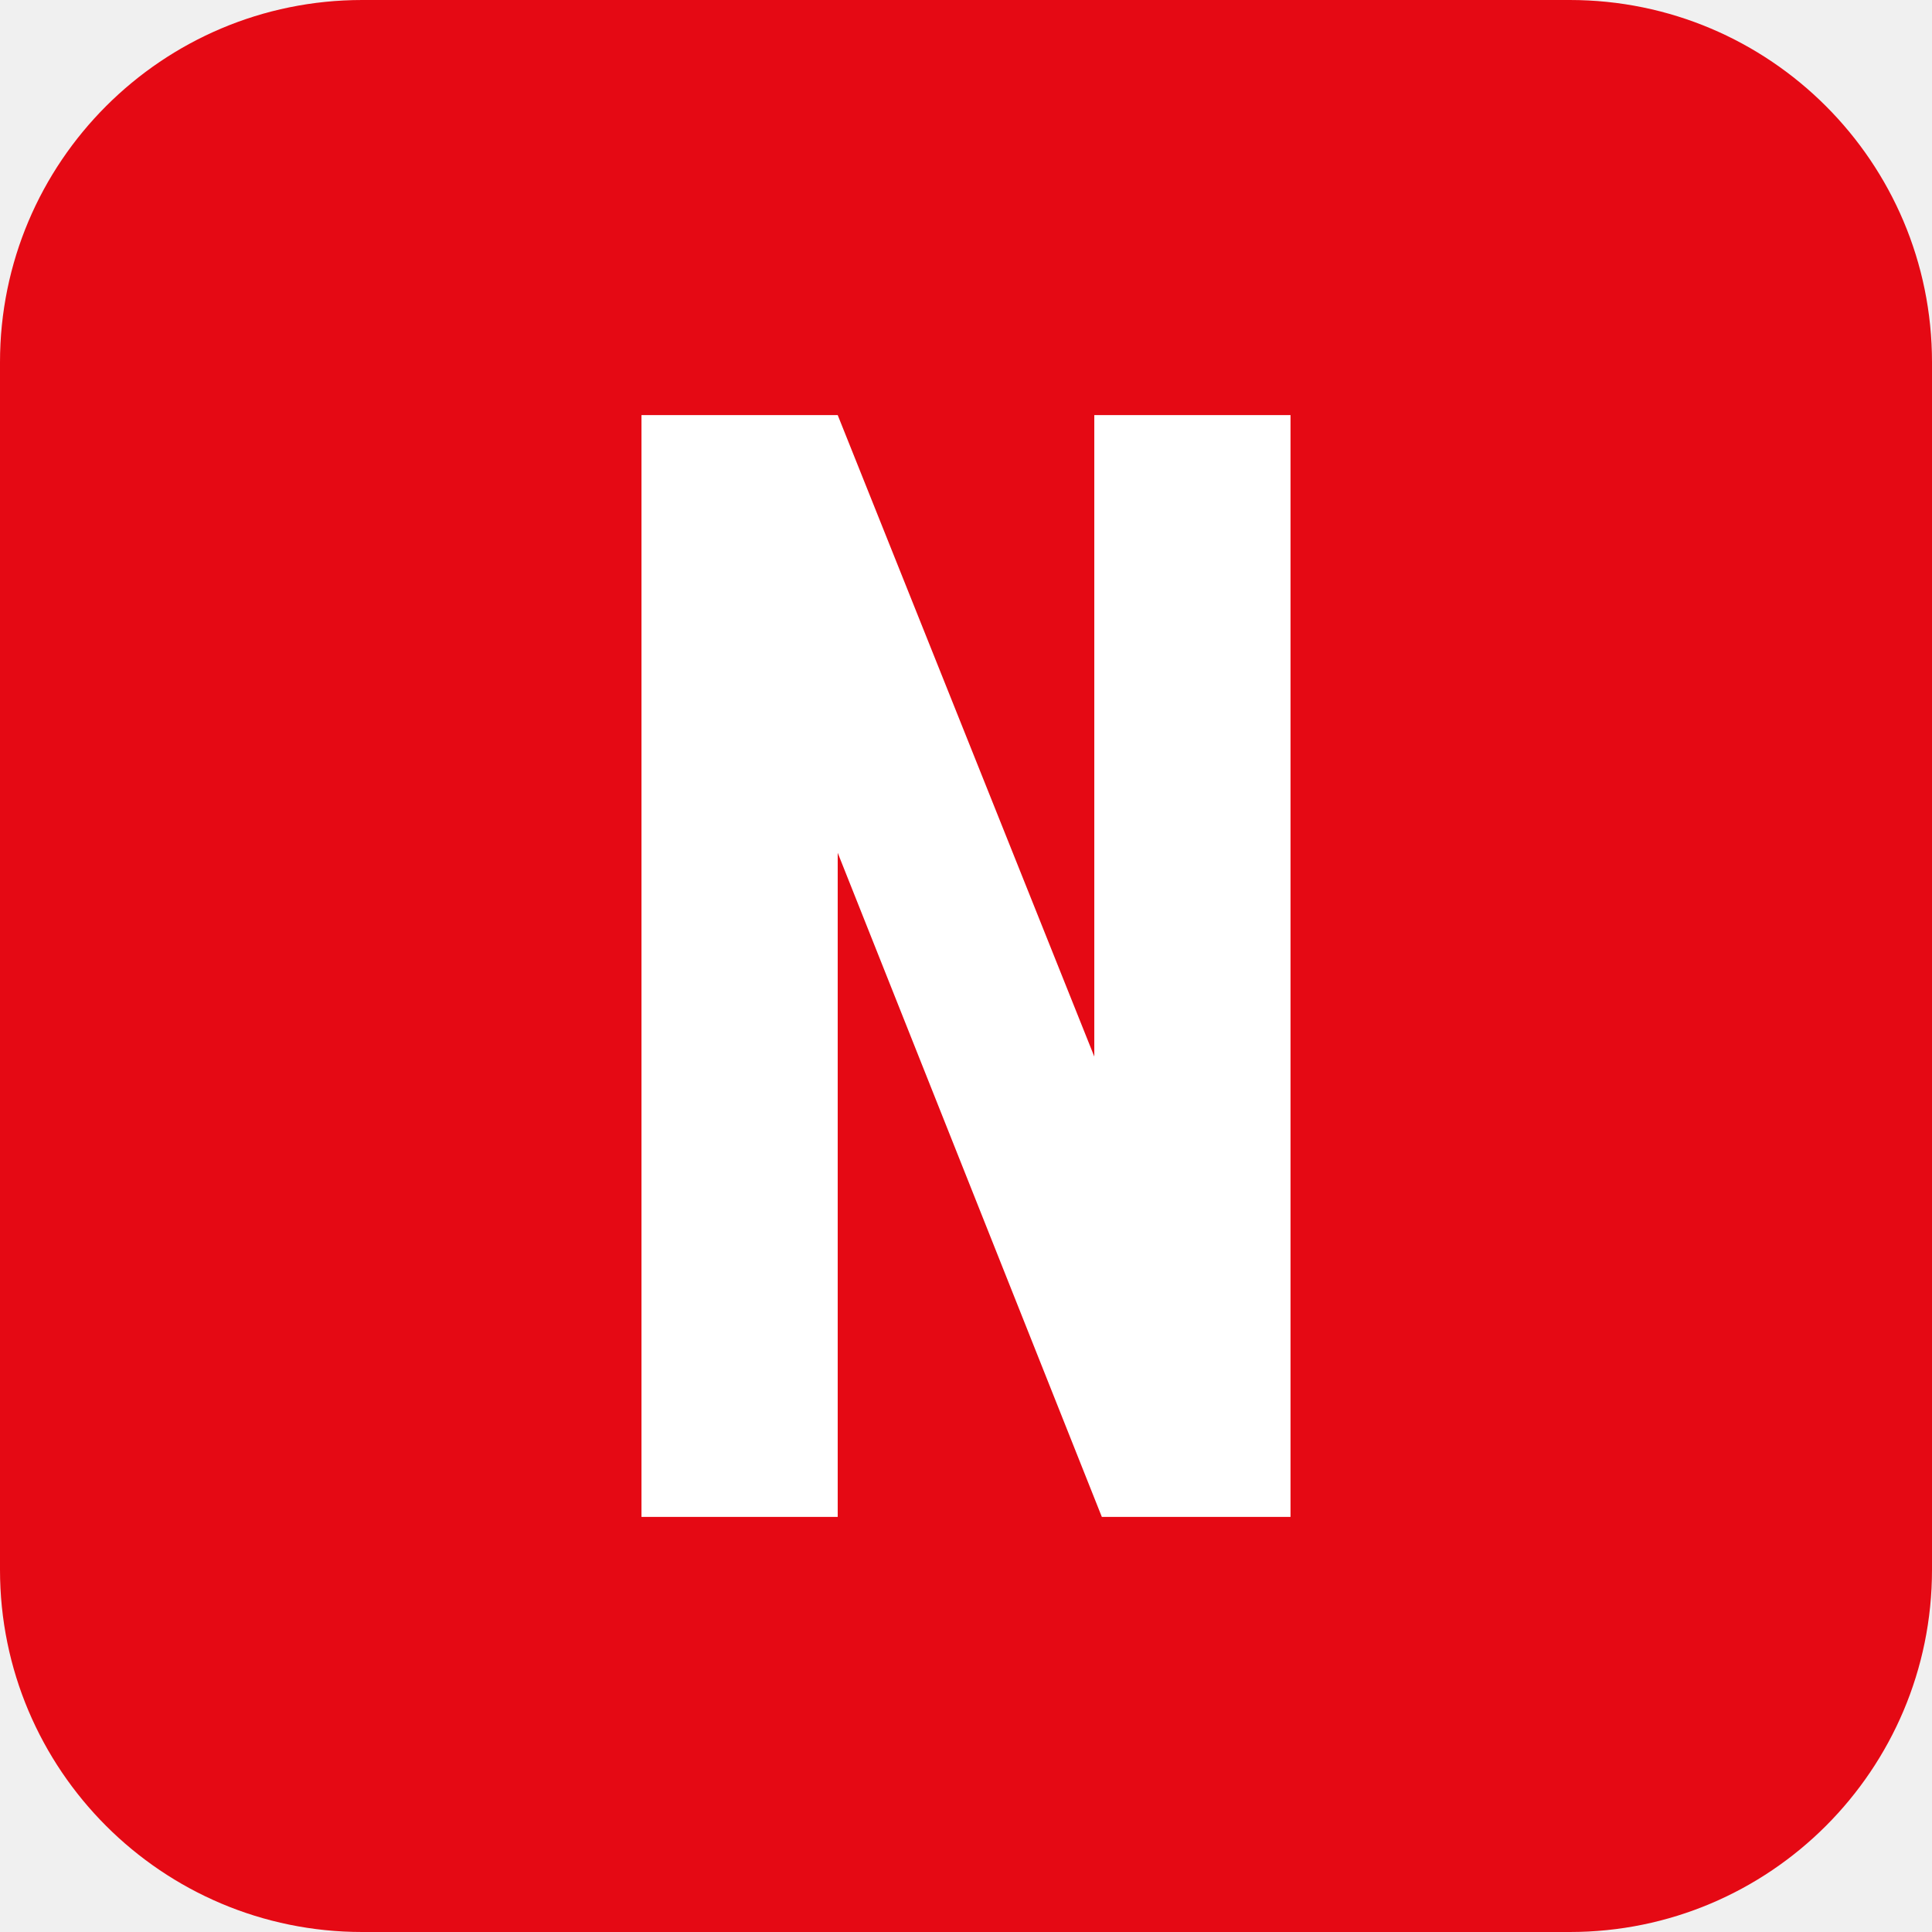
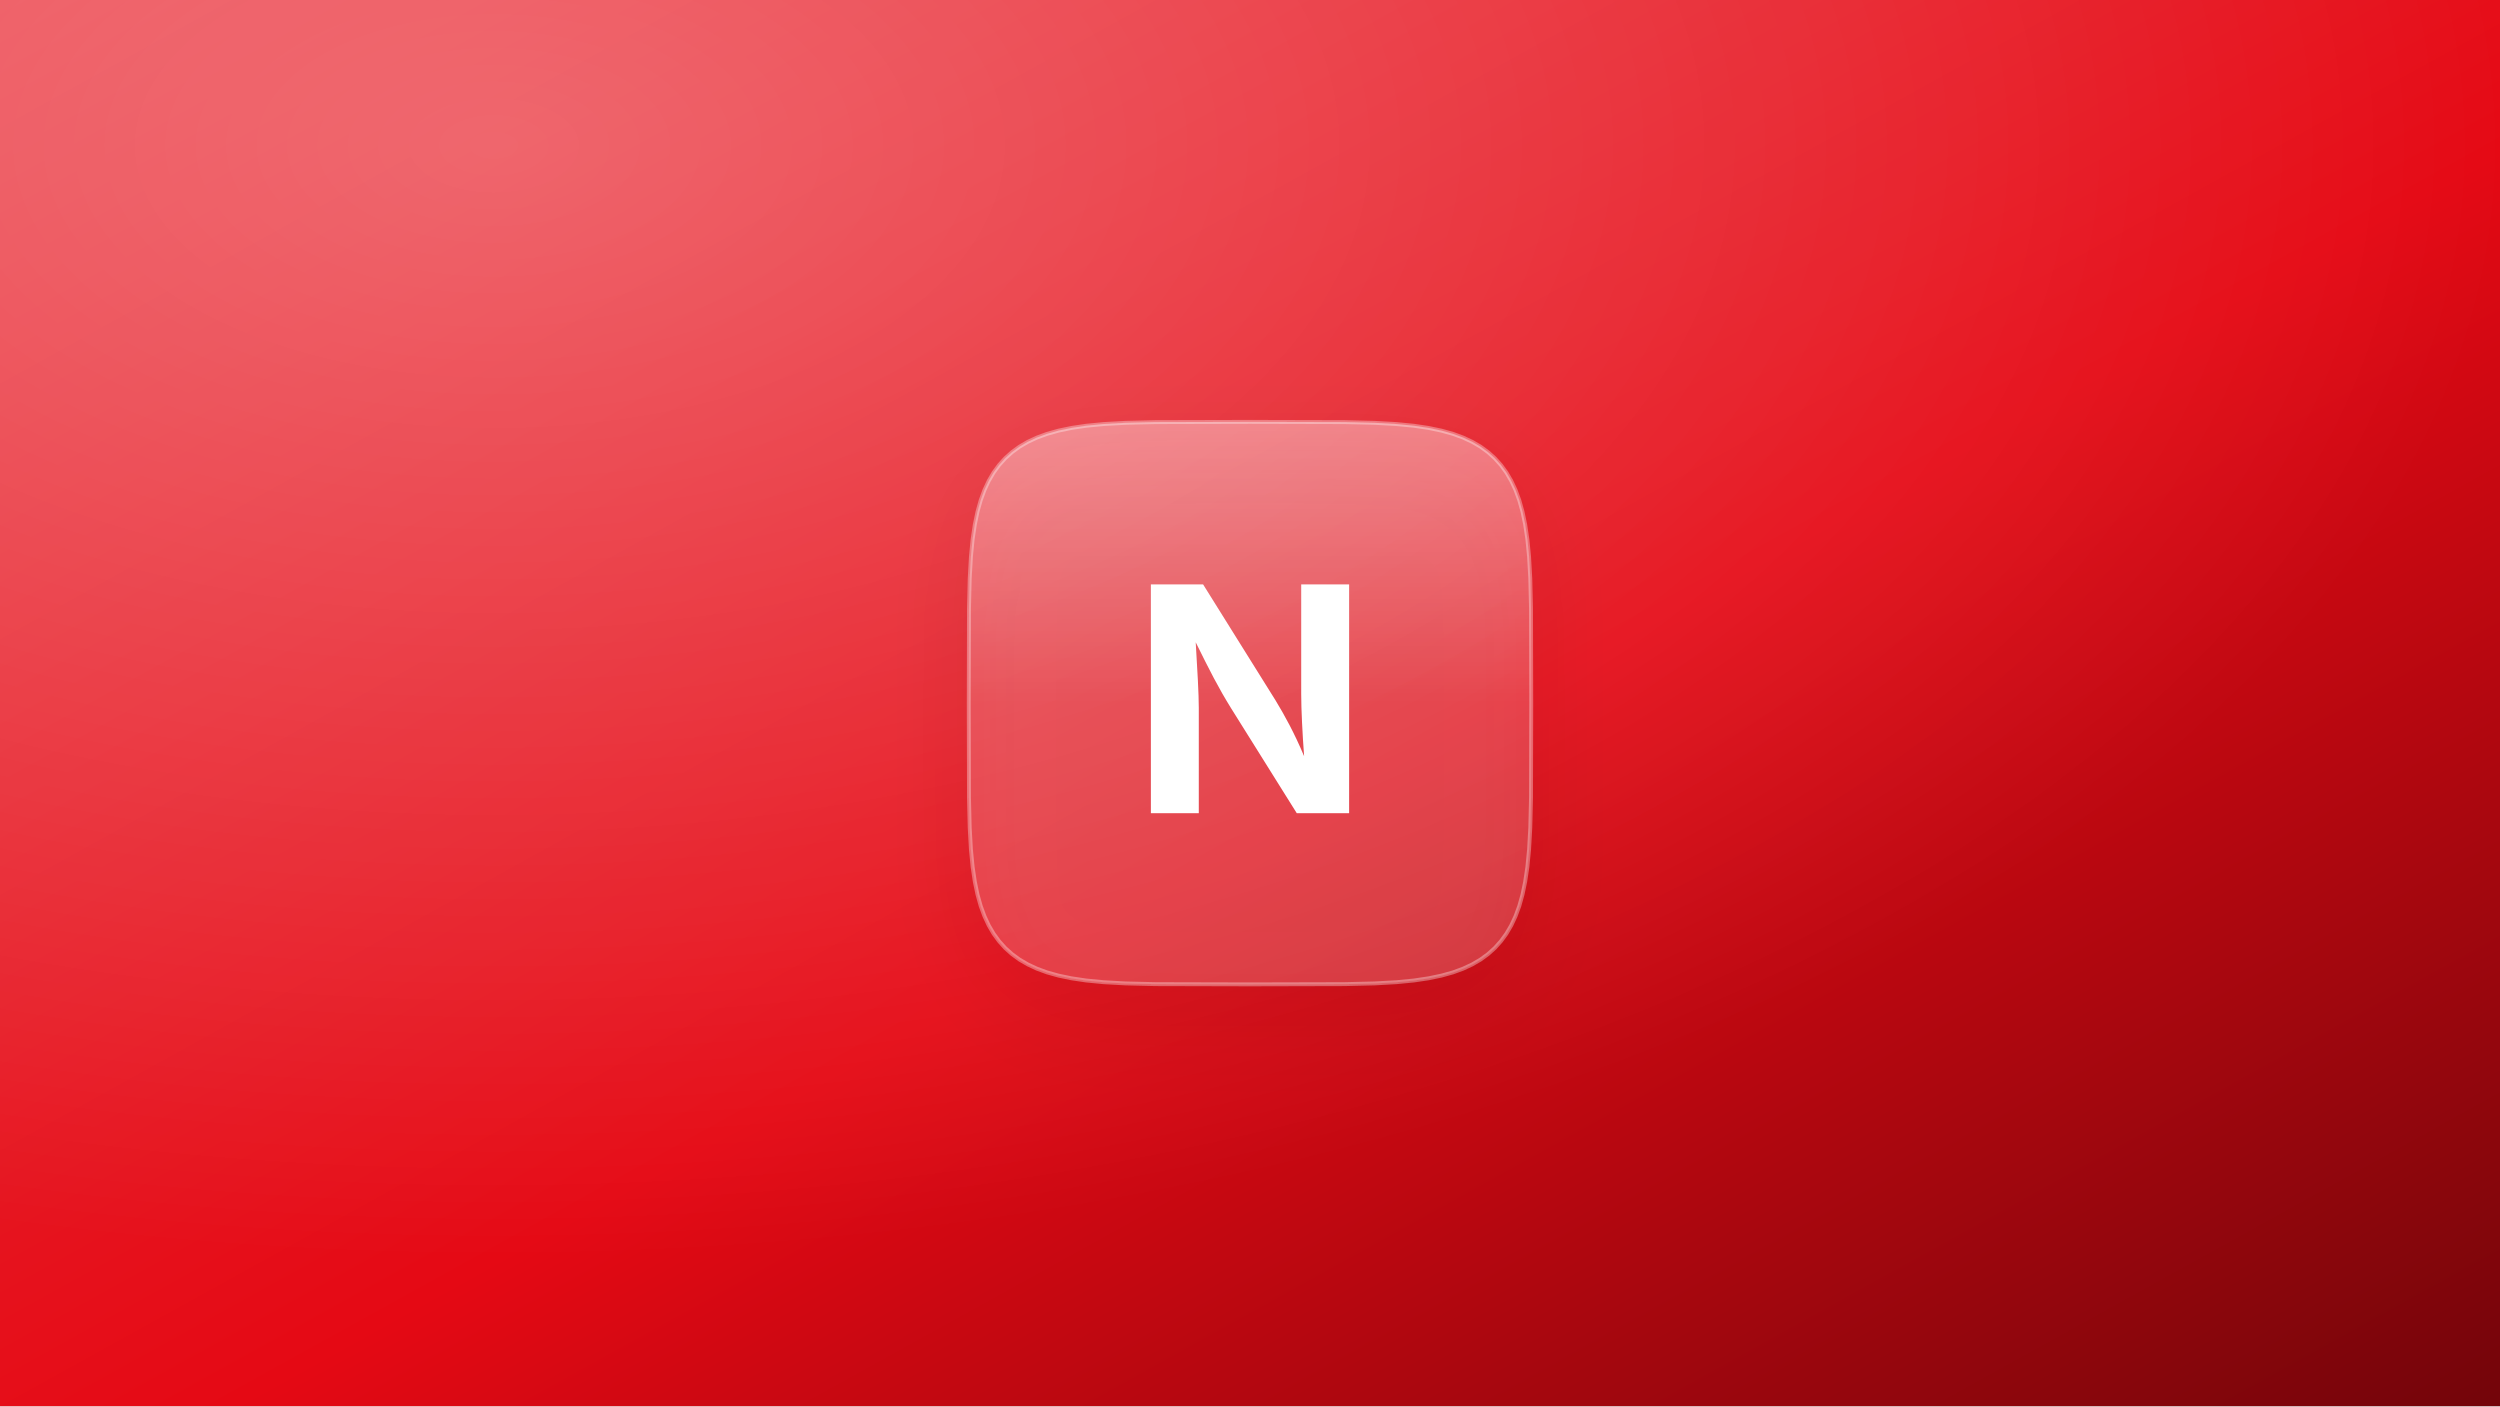
- <svg xmlns="http://www.w3.org/2000/svg" viewBox="0 0 512 512" width="512" height="512" role="img" aria-label="Netflix">
-   <rect width="512" height="512" rx="96" fill="#E50914" />
-   <path d="M170 110h52l68 170V110h52v292h-50l-70-176v176h-52z" fill="#fff" />
+ <svg xmlns="http://www.w3.org/2000/svg" viewBox="0 0 1280 720" width="1280" height="720">
+   <defs>
+     <linearGradient id="bg" x1="0" y1="0" x2="1" y2="1">
+       <stop offset="0" stop-color="#eb3f48" />
+       <stop offset="0.55" stop-color="#e50914" />
+       <stop offset="1" stop-color="#73050a" />
+     </linearGradient>
+     <radialGradient id="glow" cx="0.2" cy="0.1" r="0.8">
+       <stop offset="0" stop-color="#fff" stop-opacity="0.26" />
+       <stop offset="1" stop-color="#fff" stop-opacity="0" />
+     </radialGradient>
+     <linearGradient id="sheen" x1="0" y1="0" x2="0" y2="1">
+       <stop offset="0" stop-color="#fff" stop-opacity="0.28" />
+       <stop offset="0.5" stop-color="#fff" stop-opacity="0" />
+     </linearGradient>
+     <filter id="shadow" x="-40%" y="-40%" width="180%" height="190%">
+       <feDropShadow dx="0" dy="18" stdDeviation="22" flood-color="#000" flood-opacity="0.42" />
+     </filter>
+     <clipPath id="clip">
+       <path d="M784.00 360.00L783.88 408.37L783.51 423.77L782.89 434.90L782.02 443.86L780.89 451.45L779.51 458.06L777.87 463.91L775.95 469.13L773.75 473.83L771.27 478.07L768.47 481.90L765.36 485.36L761.90 488.47L758.07 491.27L753.83 493.75L749.13 495.95L743.91 497.87L738.06 499.51L731.45 500.89L723.86 502.02L714.90 502.89L703.77 503.51L688.37 503.88L640.00 504.00L591.63 503.88L576.23 503.51L565.10 502.89L556.14 502.02L548.55 500.89L541.94 499.51L536.09 497.87L530.87 495.95L526.17 493.75L521.93 491.27L518.10 488.47L514.64 485.36L511.53 481.90L508.73 478.07L506.25 473.83L504.05 469.13L502.13 463.91L500.49 458.06L499.11 451.45L497.98 443.86L497.11 434.90L496.49 423.77L496.12 408.37L496.00 360.00L496.12 311.63L496.49 296.23L497.11 285.10L497.98 276.14L499.11 268.55L500.49 261.94L502.13 256.09L504.05 250.87L506.25 246.17L508.73 241.93L511.53 238.10L514.64 234.64L518.10 231.53L521.93 228.73L526.17 226.25L530.87 224.05L536.09 222.13L541.94 220.49L548.55 219.11L556.14 217.98L565.10 217.11L576.23 216.49L591.63 216.12L640.00 216.00L688.37 216.12L703.77 216.49L714.90 217.11L723.86 217.98L731.45 219.11L738.06 220.49L743.91 222.13L749.13 224.05L753.83 226.25L758.07 228.73L761.90 231.53L765.36 234.64L768.47 238.10L771.27 241.93L773.75 246.17L775.95 250.87L777.87 256.09L779.51 261.94L780.89 268.55L782.02 276.14L782.89 285.10L783.51 296.23L783.88 311.63Z" />
+     </clipPath>
+   </defs>
+   <rect width="1280" height="720" fill="url(#bg)" />
+   <rect width="1280" height="720" fill="url(#glow)" />
+   <path d="M784.00 360.00L783.88 408.37L783.51 423.77L782.89 434.90L782.02 443.86L780.89 451.45L779.51 458.06L777.87 463.91L775.95 469.13L773.75 473.83L771.27 478.07L768.47 481.90L765.36 485.36L761.90 488.47L758.07 491.27L753.83 493.75L749.13 495.95L743.91 497.87L738.06 499.51L731.45 500.89L723.86 502.02L714.90 502.89L703.77 503.51L688.37 503.88L640.00 504.00L591.63 503.88L576.23 503.51L565.10 502.89L556.14 502.02L548.55 500.89L541.94 499.51L536.09 497.87L530.87 495.95L526.17 493.75L521.93 491.27L518.10 488.47L514.64 485.36L511.53 481.90L508.73 478.07L506.25 473.83L504.05 469.13L502.13 463.91L500.49 458.06L499.11 451.45L497.98 443.86L497.11 434.90L496.49 423.77L496.12 408.37L496.00 360.00L496.12 311.63L496.49 296.23L497.11 285.10L497.98 276.14L499.11 268.55L500.49 261.94L502.13 256.09L504.05 250.87L506.25 246.17L508.73 241.93L511.53 238.10L514.64 234.64L518.10 231.53L521.93 228.73L526.17 226.25L530.87 224.05L536.09 222.13L541.94 220.49L548.55 219.11L556.14 217.98L565.10 217.11L576.23 216.49L591.63 216.12L640.00 216.00L688.37 216.12L703.77 216.49L714.90 217.11L723.86 217.98L731.45 219.11L738.06 220.49L743.91 222.13L749.13 224.05L753.83 226.25L758.07 228.73L761.90 231.53L765.36 234.64L768.47 238.10L771.27 241.93L773.75 246.17L775.95 250.87L777.87 256.09L779.51 261.94L780.89 268.55L782.02 276.14L782.89 285.10L783.51 296.23L783.88 311.63Z" fill="#fff" fill-opacity="0.16" filter="url(#shadow)" />
+   <path d="M784.00 360.00L783.88 408.37L783.51 423.77L782.89 434.90L782.02 443.86L780.89 451.45L779.51 458.06L777.87 463.91L775.95 469.13L773.75 473.83L771.27 478.07L768.47 481.90L765.36 485.36L761.90 488.47L758.07 491.27L753.83 493.75L749.13 495.95L743.91 497.87L738.06 499.51L731.45 500.89L723.86 502.02L714.90 502.89L703.77 503.51L688.37 503.88L640.00 504.00L591.63 503.88L576.23 503.51L565.10 502.89L556.14 502.02L548.55 500.89L541.94 499.51L536.09 497.87L530.87 495.95L526.17 493.75L521.93 491.27L518.10 488.47L514.64 485.36L511.53 481.90L508.73 478.07L506.25 473.83L504.05 469.13L502.13 463.91L500.49 458.06L499.11 451.45L497.98 443.86L497.11 434.90L496.49 423.77L496.12 408.37L496.00 360.00L496.12 311.63L496.49 296.23L497.11 285.10L497.98 276.14L499.11 268.55L500.49 261.94L502.13 256.09L504.05 250.87L506.25 246.17L508.73 241.93L511.53 238.10L514.64 234.64L518.10 231.53L521.93 228.73L526.17 226.25L530.87 224.05L536.09 222.13L541.94 220.49L548.55 219.11L556.14 217.98L565.10 217.11L576.23 216.49L591.63 216.12L640.00 216.00L688.37 216.12L703.77 216.49L714.90 217.11L723.86 217.98L731.45 219.11L738.06 220.49L743.91 222.13L749.13 224.05L753.83 226.25L758.07 228.73L761.90 231.53L765.36 234.64L768.47 238.10L771.27 241.93L773.75 246.17L775.95 250.87L777.87 256.09L779.51 261.94L780.89 268.55L782.02 276.14L782.89 285.10L783.51 296.23L783.88 311.63Z" fill="url(#sheen)" />
+   <path d="M784.00 360.00L783.88 408.37L783.51 423.77L782.89 434.90L782.02 443.86L780.89 451.45L779.51 458.06L777.87 463.91L775.95 469.13L773.75 473.83L771.27 478.07L768.47 481.90L765.36 485.36L761.90 488.47L758.07 491.27L753.83 493.75L749.13 495.95L743.91 497.87L738.06 499.51L731.45 500.89L723.86 502.02L714.90 502.89L703.77 503.51L688.37 503.88L640.00 504.00L591.63 503.88L576.23 503.51L565.10 502.89L556.14 502.02L548.55 500.89L541.94 499.51L536.09 497.87L530.87 495.95L526.17 493.75L521.93 491.27L518.10 488.47L514.64 485.36L511.53 481.90L508.73 478.07L506.25 473.83L504.05 469.13L502.13 463.91L500.49 458.06L499.11 451.45L497.98 443.86L497.11 434.90L496.49 423.77L496.12 408.37L496.00 360.00L496.12 311.63L496.49 296.23L497.11 285.10L497.98 276.14L499.11 268.55L500.49 261.94L502.13 256.09L504.05 250.87L506.25 246.17L508.73 241.93L511.53 238.10L514.64 234.64L518.10 231.53L521.93 228.73L526.17 226.25L530.87 224.05L536.09 222.13L541.94 220.49L548.55 219.11L556.14 217.98L565.10 217.11L576.23 216.49L591.63 216.12L640.00 216.00L688.37 216.12L703.77 216.49L714.90 217.11L723.86 217.98L731.45 219.11L738.06 220.49L743.91 222.13L749.13 224.05L753.83 226.25L758.07 228.73L761.90 231.53L765.36 234.64L768.47 238.10L771.27 241.93L773.75 246.17L775.95 250.87L777.87 256.09L779.51 261.94L780.89 268.55L782.02 276.14L782.89 285.10L783.51 296.23L783.88 311.63Z" fill="none" stroke="#fff" stroke-opacity="0.34" stroke-width="2" />
+   <text x="640" y="360" dy="0.35em" text-anchor="middle" font-family="Inter,'SF Pro Display','Segoe UI Variable Display','Segoe UI',Roboto,'Helvetica Neue',Arial,sans-serif" font-weight="700" font-size="161" letter-spacing="-3" fill="#fff">N</text>
</svg>
